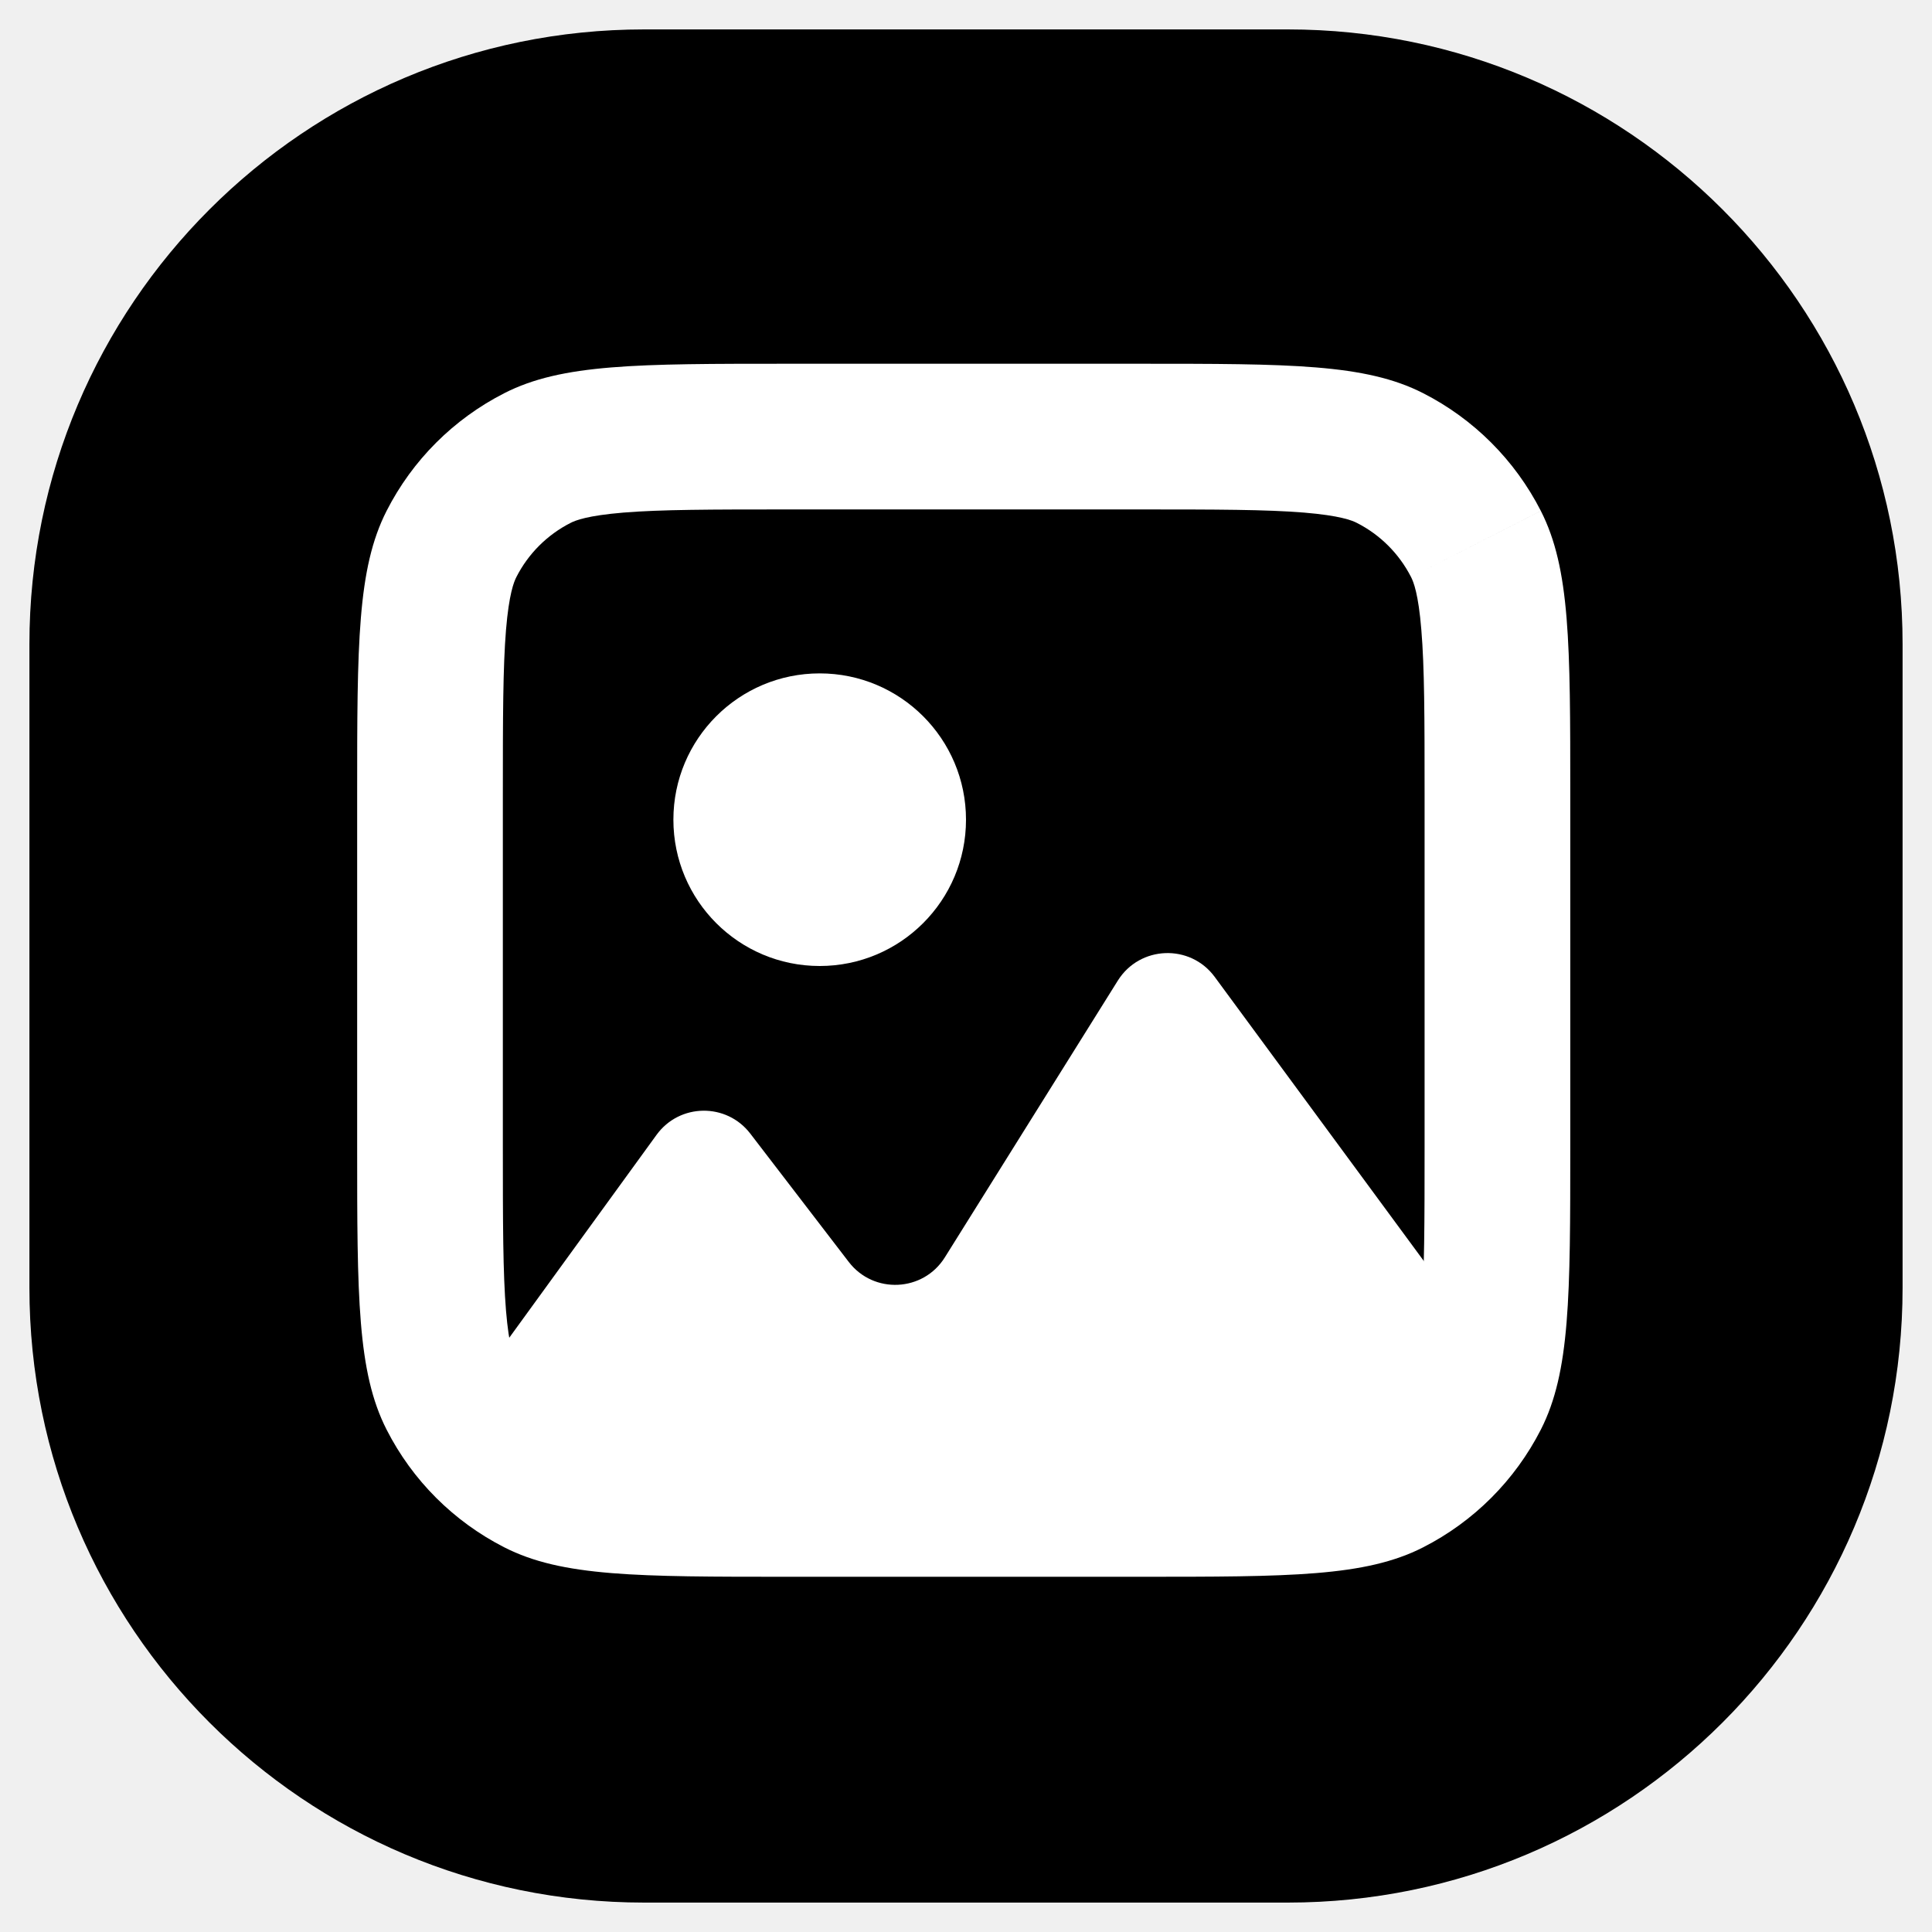
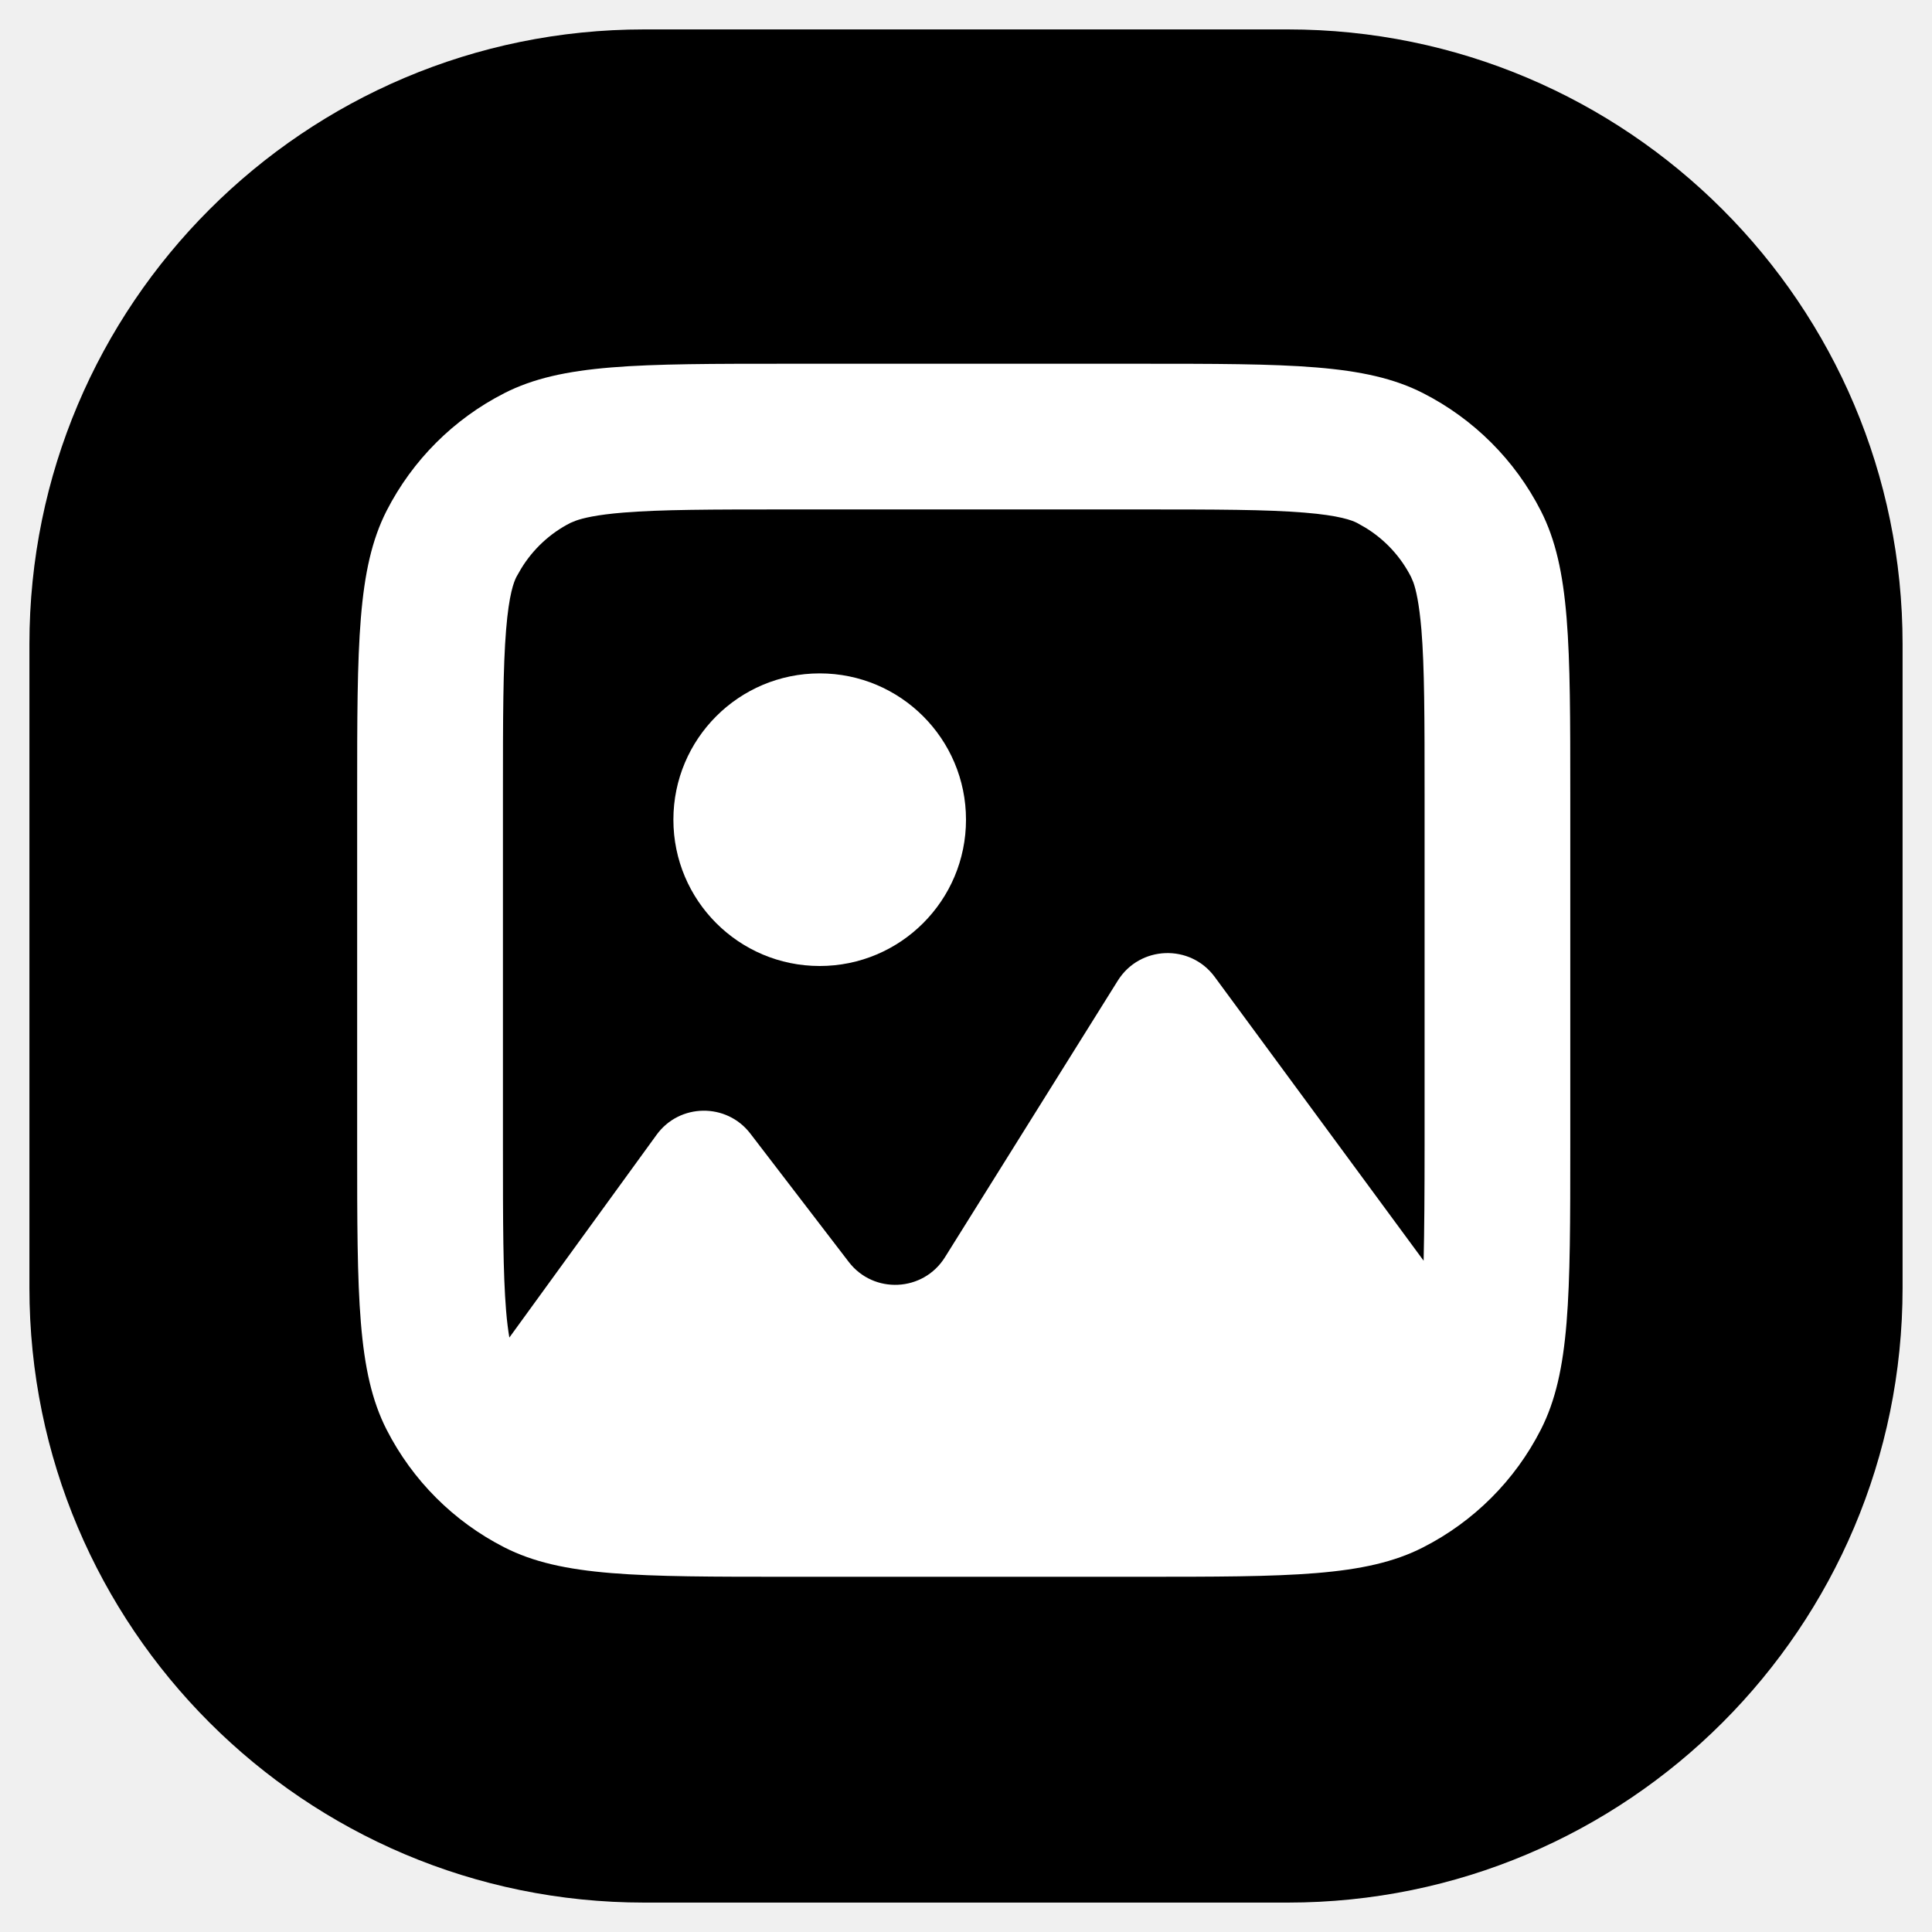
<svg xmlns="http://www.w3.org/2000/svg" width="22" height="22" viewBox="0 0 22 22" fill="none">
  <rect x="0.335" y="0.335" width="21.33" height="21.33" rx="7" fill="black" />
  <g filter="url(#filter0_d_4180_38336)">
-     <mask id="path-2-inside-1_4180_38336" fill="white">
-       <path d="M12.97 4.142C14.688 4.142 15.548 4.142 16.205 4.477C16.782 4.771 17.251 5.24 17.546 5.818C17.88 6.474 17.881 7.334 17.881 9.053V13.044C17.881 14.763 17.88 15.623 17.546 16.279C17.251 16.857 16.782 17.326 16.205 17.62C15.548 17.955 14.688 17.955 12.97 17.955H8.978C7.259 17.955 6.399 17.955 5.743 17.62C5.166 17.326 4.696 16.857 4.402 16.279C4.068 15.623 4.067 14.763 4.067 13.044V9.053C4.067 7.334 4.068 6.474 4.402 5.818C4.696 5.24 5.166 4.771 5.743 4.477C6.399 4.142 7.259 4.142 8.978 4.142H12.97Z" />
-     </mask>
-     <path d="M12.97 4.142V2.483V4.142ZM16.205 4.477L16.958 2.999L16.958 2.999L16.205 4.477ZM17.546 5.818L19.024 5.064L19.023 5.064L17.546 5.818ZM17.881 9.053L19.539 9.053L17.881 9.053ZM17.881 13.044H19.539H17.881ZM17.546 16.279L19.024 17.033L19.024 17.033L17.546 16.279ZM16.205 17.62L16.958 19.098L16.958 19.098L16.205 17.62ZM12.97 17.955L12.97 19.614L12.97 17.955ZM8.978 17.955V19.614V17.955ZM5.743 17.62L4.99 19.098L4.99 19.098L5.743 17.62ZM4.402 16.279L2.924 17.033L2.924 17.033L4.402 16.279ZM4.067 13.044L2.408 13.044L4.067 13.044ZM4.067 9.053H2.408H4.067ZM4.402 5.818L2.924 5.064L2.924 5.064L4.402 5.818ZM5.743 4.477L4.99 2.999L4.99 2.999L5.743 4.477ZM8.978 4.142L8.978 2.483L8.978 4.142ZM12.97 5.801C13.856 5.801 14.422 5.802 14.85 5.837C15.259 5.871 15.396 5.926 15.452 5.955L16.958 2.999C16.357 2.693 15.736 2.581 15.121 2.531C14.526 2.482 13.802 2.483 12.97 2.483L12.97 5.801ZM15.452 5.955C15.717 6.09 15.932 6.305 16.068 6.571L19.023 5.064C18.57 4.175 17.847 3.452 16.958 2.999L15.452 5.955ZM16.068 6.571C16.096 6.626 16.152 6.763 16.185 7.172C16.221 7.601 16.222 8.166 16.222 9.053L19.539 9.053C19.539 8.221 19.541 7.497 19.492 6.902C19.442 6.287 19.33 5.665 19.024 5.064L16.068 6.571ZM16.222 9.053V13.044H19.539V9.053H16.222ZM16.222 13.044C16.222 13.931 16.221 14.496 16.185 14.925C16.152 15.334 16.096 15.471 16.068 15.526L19.024 17.033C19.33 16.432 19.442 15.81 19.492 15.196C19.541 14.6 19.539 13.877 19.539 13.044L16.222 13.044ZM16.068 15.526C15.932 15.792 15.717 16.007 15.452 16.142L16.958 19.098C17.847 18.645 18.57 17.922 19.024 17.033L16.068 15.526ZM15.452 16.142C15.396 16.171 15.259 16.227 14.85 16.26C14.422 16.295 13.856 16.297 12.97 16.297L12.97 19.614C13.802 19.614 14.526 19.615 15.121 19.567C15.736 19.516 16.357 19.404 16.958 19.098L15.452 16.142ZM12.97 16.297H8.978V19.614H12.97V16.297ZM8.978 16.297C8.092 16.297 7.526 16.295 7.098 16.26C6.688 16.227 6.552 16.171 6.496 16.142L4.99 19.098C5.591 19.404 6.212 19.516 6.827 19.567C7.422 19.615 8.146 19.614 8.978 19.614L8.978 16.297ZM6.496 16.142C6.231 16.007 6.015 15.792 5.88 15.526L2.924 17.033C3.377 17.922 4.1 18.645 4.99 19.098L6.496 16.142ZM5.88 15.526C5.852 15.471 5.796 15.334 5.762 14.925C5.727 14.496 5.726 13.931 5.726 13.044L2.408 13.044C2.408 13.877 2.407 14.6 2.456 15.196C2.506 15.81 2.618 16.432 2.924 17.033L5.88 15.526ZM5.726 13.044V9.053H2.408V13.044H5.726ZM5.726 9.053C5.726 8.166 5.727 7.601 5.762 7.172C5.796 6.763 5.852 6.626 5.88 6.571L2.924 5.064C2.618 5.665 2.506 6.287 2.456 6.902C2.407 7.497 2.408 8.221 2.408 9.053L5.726 9.053ZM5.88 6.571C6.015 6.306 6.231 6.09 6.496 5.955L4.99 2.999C4.1 3.452 3.377 4.175 2.924 5.064L5.88 6.571ZM6.496 5.955C6.552 5.926 6.688 5.871 7.098 5.837C7.526 5.802 8.092 5.801 8.978 5.801L8.978 2.483C8.146 2.483 7.422 2.482 6.827 2.531C6.212 2.581 5.591 2.693 4.99 2.999L6.496 5.955ZM8.978 5.801H12.97V2.483H8.978V5.801Z" fill="white" mask="url(#path-2-inside-1_4180_38336)" />
-   </g>
-   <g filter="url(#filter1_d_4180_38336)">
    <circle cx="9.334" cy="9.334" r="1.666" fill="white" />
  </g>
-   <path d="M5.359 15.839C5.21 16.044 5.357 16.333 5.611 16.333H17.05C17.305 16.333 17.452 16.043 17.301 15.837L13.832 11.124C13.553 10.745 12.979 10.767 12.729 11.166C12.018 12.305 11.473 13.177 10.759 14.318C10.513 14.712 9.948 14.739 9.665 14.37L8.544 12.909C8.273 12.555 7.738 12.562 7.476 12.923L5.359 15.839Z" fill="white" />
+   <path fill-rule="evenodd" clip-rule="evenodd" d="M12.97 4.142C14.689 4.142 15.549 4.142 16.205 4.477C16.782 4.771 17.252 5.24 17.546 5.817C17.881 6.474 17.881 7.334 17.881 9.053V13.044C17.881 14.763 17.88 15.623 17.546 16.279C17.252 16.857 16.782 17.326 16.205 17.62C15.549 17.955 14.689 17.955 12.97 17.955H8.979C7.26 17.955 6.4 17.955 5.743 17.62C5.166 17.326 4.697 16.857 4.402 16.279C4.068 15.623 4.067 14.763 4.067 13.044V9.053C4.067 7.334 4.068 6.474 4.402 5.817C4.697 5.24 5.166 4.771 5.743 4.477C6.4 4.142 7.26 4.142 8.979 4.142H12.97ZM8.979 5.801C8.092 5.801 7.526 5.802 7.098 5.837C6.792 5.862 6.638 5.9 6.557 5.929L6.496 5.954C6.264 6.072 6.07 6.253 5.935 6.474L5.88 6.57C5.852 6.626 5.796 6.763 5.763 7.172C5.728 7.6 5.727 8.166 5.727 9.053V13.044C5.727 13.931 5.728 14.496 5.763 14.925C5.773 15.051 5.787 15.151 5.8 15.231L7.476 12.923C7.737 12.562 8.273 12.555 8.544 12.908L9.665 14.37C9.948 14.739 10.513 14.712 10.76 14.317C11.473 13.176 12.018 12.304 12.729 11.166C12.979 10.767 13.553 10.745 13.832 11.124L16.211 14.356C16.219 14.012 16.222 13.588 16.222 13.044V9.053C16.222 8.166 16.221 7.6 16.186 7.172C16.16 6.866 16.123 6.712 16.094 6.631L16.068 6.57C15.95 6.338 15.77 6.144 15.549 6.009L15.452 5.954C15.396 5.926 15.259 5.87 14.851 5.837C14.422 5.802 13.856 5.801 12.97 5.801H8.979Z" fill="white" />
  <defs>
-     <filter id="filter0_d_4180_38336" x="2.979" y="3.272" width="15.989" height="15.989" filterUnits="userSpaceOnUse" color-interpolation-filters="sRGB">
-       <feFlood flood-opacity="0" result="BackgroundImageFix" />
-       <feColorMatrix in="SourceAlpha" type="matrix" values="0 0 0 0 0 0 0 0 0 0 0 0 0 0 0 0 0 0 127 0" result="hardAlpha" />
-       <feOffset dy="0.218" />
-       <feGaussianBlur stdDeviation="0.544" />
-       <feComposite in2="hardAlpha" operator="out" />
-       <feColorMatrix type="matrix" values="0 0 0 0 0 0 0 0 0 0 0 0 0 0 0 0 0 0 0.1 0" />
-       <feBlend mode="normal" in2="BackgroundImageFix" result="effect1_dropShadow_4180_38336" />
-       <feBlend mode="normal" in="SourceGraphic" in2="effect1_dropShadow_4180_38336" result="shape" />
-     </filter>
-     <filter id="filter1_d_4180_38336" x="6.58" y="6.797" width="5.508" height="5.508" filterUnits="userSpaceOnUse" color-interpolation-filters="sRGB">
+     <filter id="filter0_d_4180_38336" x="6.58" y="6.797" width="5.508" height="5.508" filterUnits="userSpaceOnUse" color-interpolation-filters="sRGB">
      <feFlood flood-opacity="0" result="BackgroundImageFix" />
      <feColorMatrix in="SourceAlpha" type="matrix" values="0 0 0 0 0 0 0 0 0 0 0 0 0 0 0 0 0 0 127 0" result="hardAlpha" />
      <feOffset dy="0.218" />
      <feGaussianBlur stdDeviation="0.544" />
      <feComposite in2="hardAlpha" operator="out" />
      <feColorMatrix type="matrix" values="0 0 0 0 0 0 0 0 0 0 0 0 0 0 0 0 0 0 0.1 0" />
      <feBlend mode="normal" in2="BackgroundImageFix" result="effect1_dropShadow_4180_38336" />
      <feBlend mode="normal" in="SourceGraphic" in2="effect1_dropShadow_4180_38336" result="shape" />
    </filter>
  </defs>
</svg>
